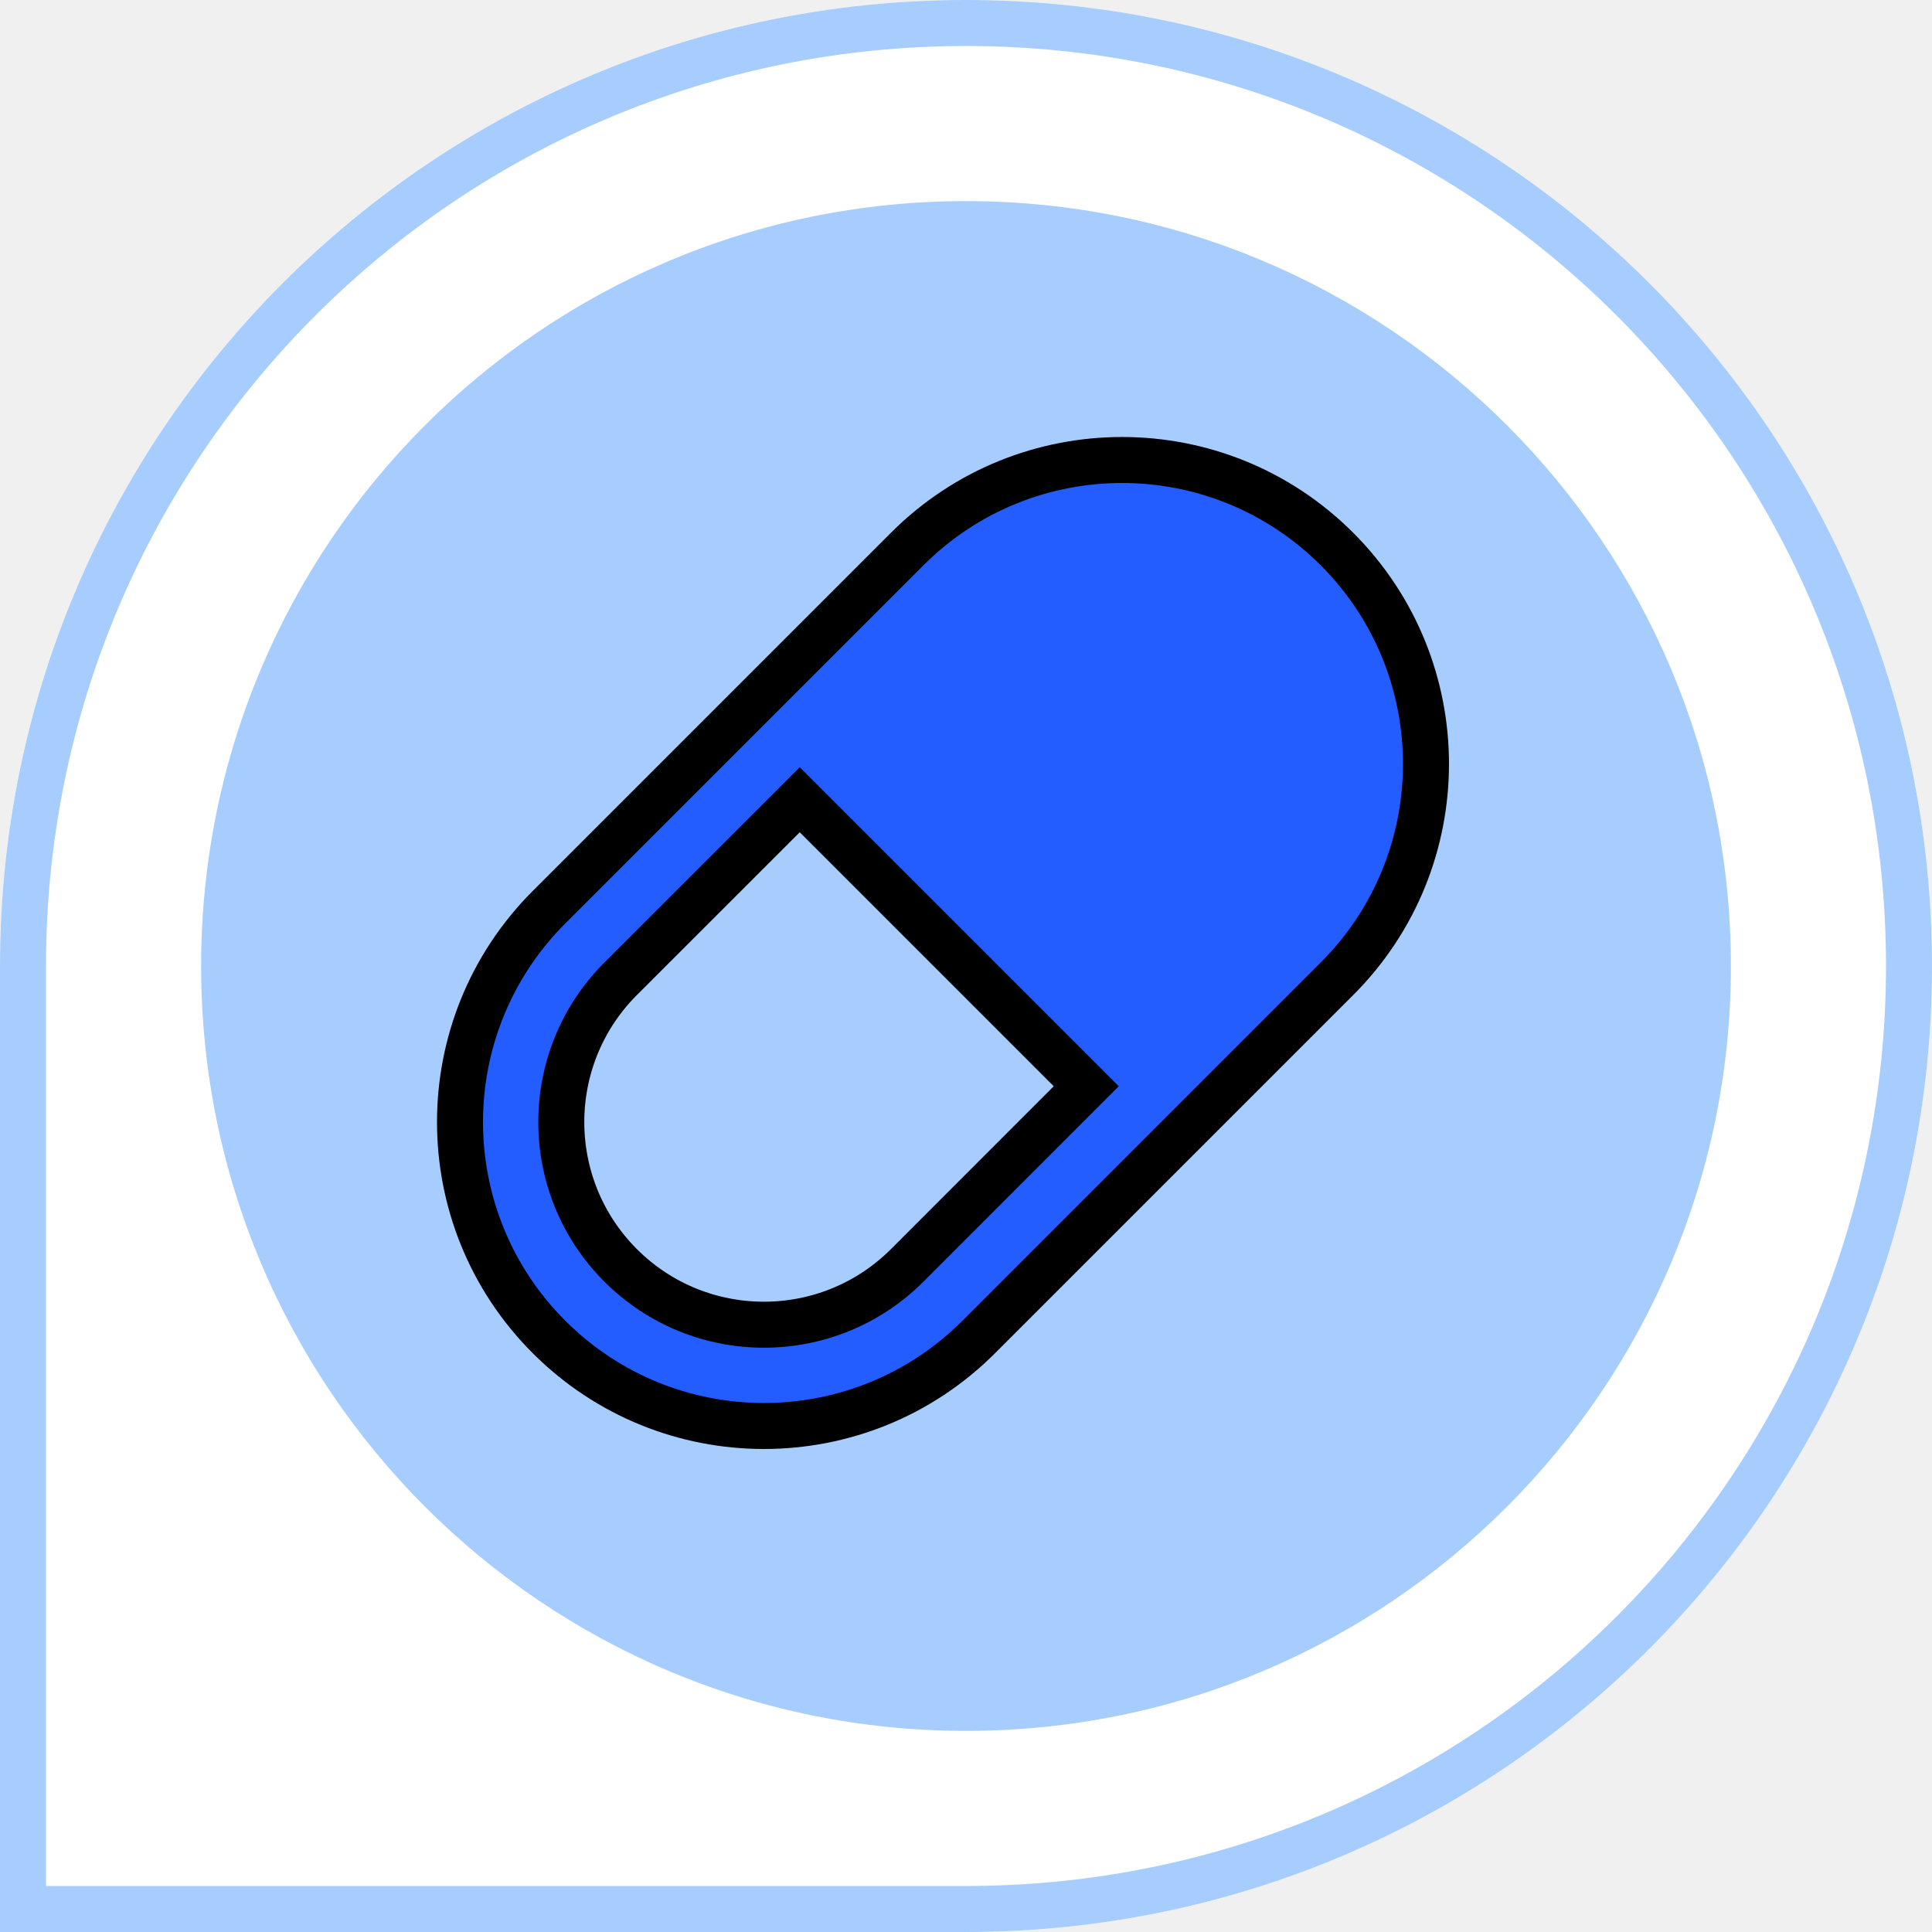
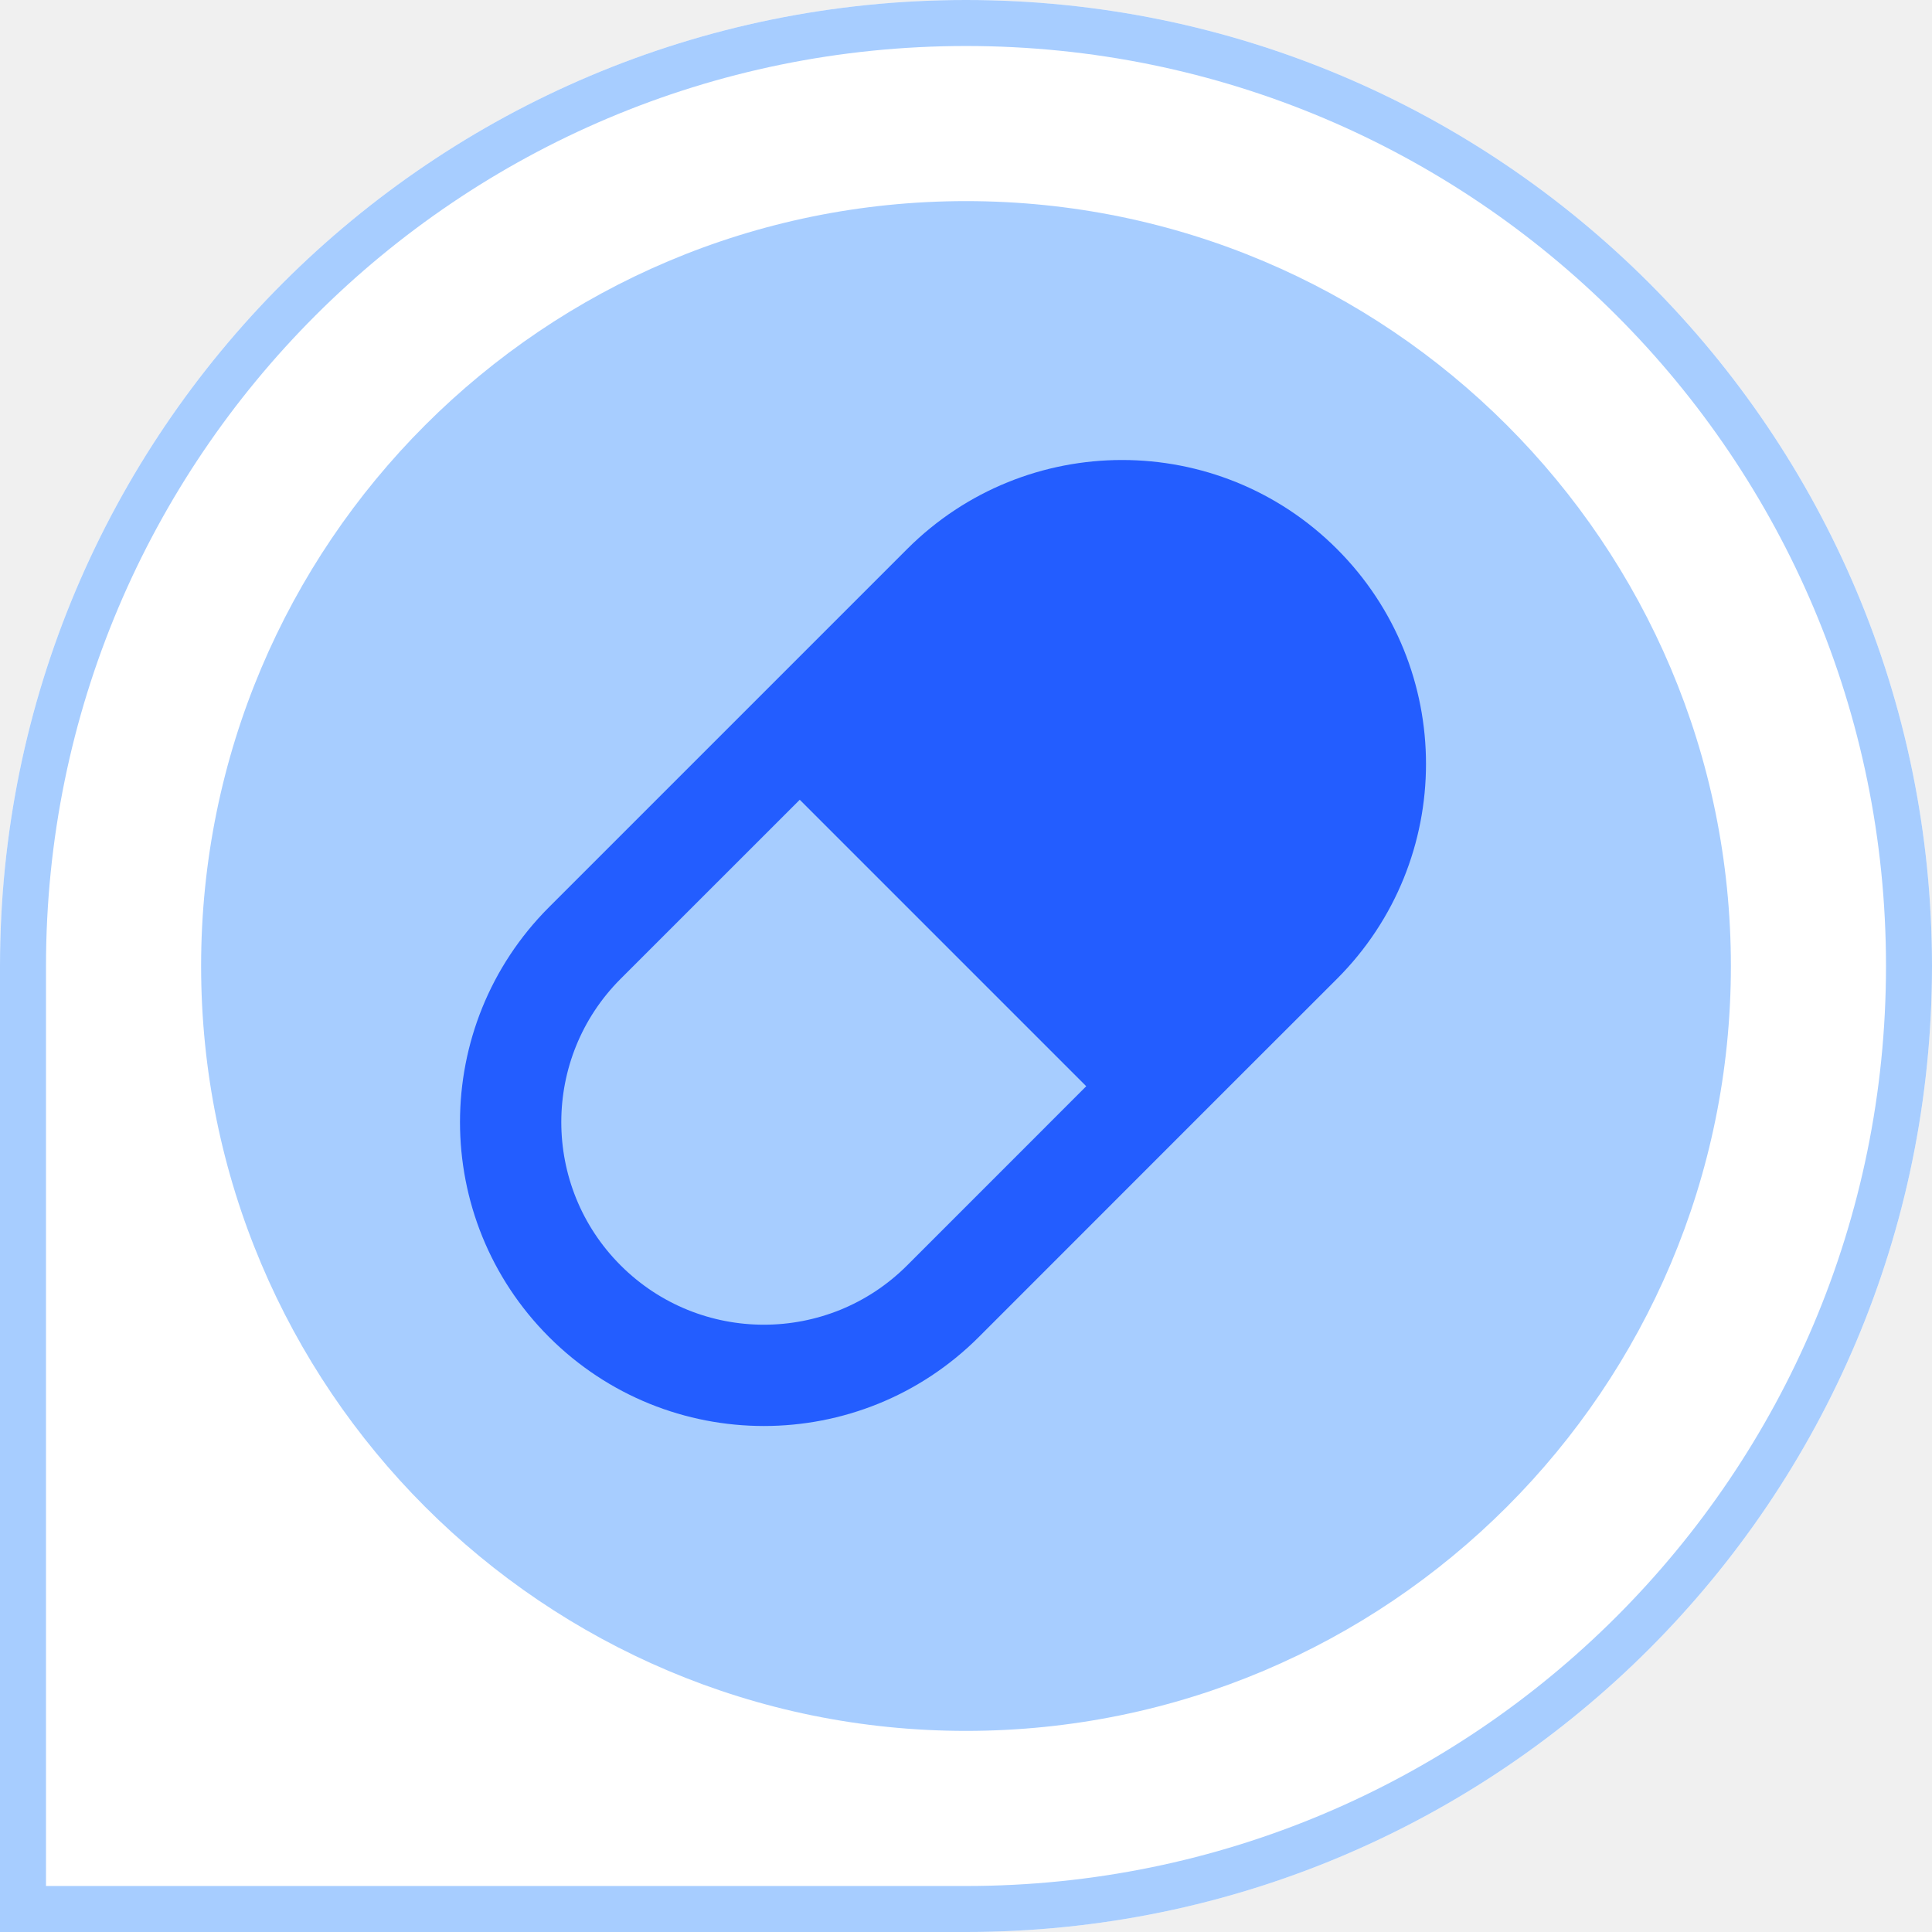
<svg xmlns="http://www.w3.org/2000/svg" width="42" height="42" viewBox="0 0 42 42" fill="none">
-   <mask id="path-1-inside-1_978_2459" fill="white">
+   <mask id="path-1-inside-1_2008_9222" fill="white">
    <path d="M21 0C32.598 0 42 9.402 42 21C42 32.598 32.598 42 21 42H0V21C0 9.402 9.402 0 21 0Z" />
  </mask>
  <path d="M21 0C32.598 0 42 9.402 42 21C42 32.598 32.598 42 21 42H0V21C0 9.402 9.402 0 21 0Z" fill="white" />
-   <path d="M0 42H-1V43H0V42ZM21 0V1C32.046 1 41 9.954 41 21H42H43C43 8.85 33.15 -1 21 -1V0ZM42 21H41C41 32.046 32.046 41 21 41V42V43C33.15 43 43 33.15 43 21H42ZM21 42V41H0V42V43H21V42ZM0 42H1V21H0H-1V42H0ZM0 21H1C1 9.954 9.954 1 21 1V0V-1C8.85 -1 -1 8.85 -1 21H0Z" fill="#A7CDFF" mask="url(#path-1-inside-1_978_2459)" />
+   <path d="M0 42H-1V43H0V42ZM21 0V1C32.046 1 41 9.954 41 21H42H43C43 8.85 33.15 -1 21 -1V0ZM42 21H41C41 32.046 32.046 41 21 41V42V43C33.15 43 43 33.15 43 21H42ZM21 42V41H0V42V43H21V42ZM0 42H1V21H0H-1V42H0ZM0 21H1C1 9.954 9.954 1 21 1V0V-1C8.85 -1 -1 8.85 -1 21H0Z" fill="#A7CDFF" mask="url(#path-1-inside-1_2008_9222)" />
  <circle cx="21" cy="21" r="16.628" fill="#A7CDFF" />
-   <path d="M19.722 11.935C22.302 9.355 26.484 9.355 29.064 11.935C31.645 14.516 31.645 18.698 29.064 21.278L26.729 23.613L21.278 29.064C18.698 31.645 14.516 31.645 11.935 29.064C9.355 26.484 9.355 22.302 11.935 19.722L19.722 11.935ZM13.492 21.278C11.772 22.998 11.772 25.788 13.492 27.508C15.212 29.228 18.002 29.228 19.722 27.508L23.614 23.614L17.386 17.386L13.492 21.278Z" fill="#235DFF" />
-   <path d="M19.722 11.935C22.302 9.355 26.484 9.355 29.064 11.935C31.645 14.516 31.645 18.698 29.064 21.278L26.729 23.613L21.278 29.064C18.698 31.645 14.516 31.645 11.935 29.064C9.355 26.484 9.355 22.302 11.935 19.722L19.722 11.935ZM13.492 21.278C11.772 22.998 11.772 25.788 13.492 27.508C15.212 29.228 18.002 29.228 19.722 27.508L23.614 23.614L17.386 17.386L13.492 21.278Z" stroke="black" />
+   <path d="M29.065 11.935C31.645 14.515 31.645 18.698 29.065 21.279L26.728 23.614L21.279 29.065C18.698 31.645 14.515 31.645 11.935 29.065C9.355 26.485 9.355 22.302 11.935 19.721L19.721 11.935C22.302 9.355 26.485 9.355 29.065 11.935ZM23.614 23.614L17.386 17.386L13.492 21.279C11.772 22.999 11.772 25.788 13.492 27.508C15.212 29.228 18.001 29.228 19.721 27.508L23.614 23.614Z" fill="#235DFF" />
</svg>
